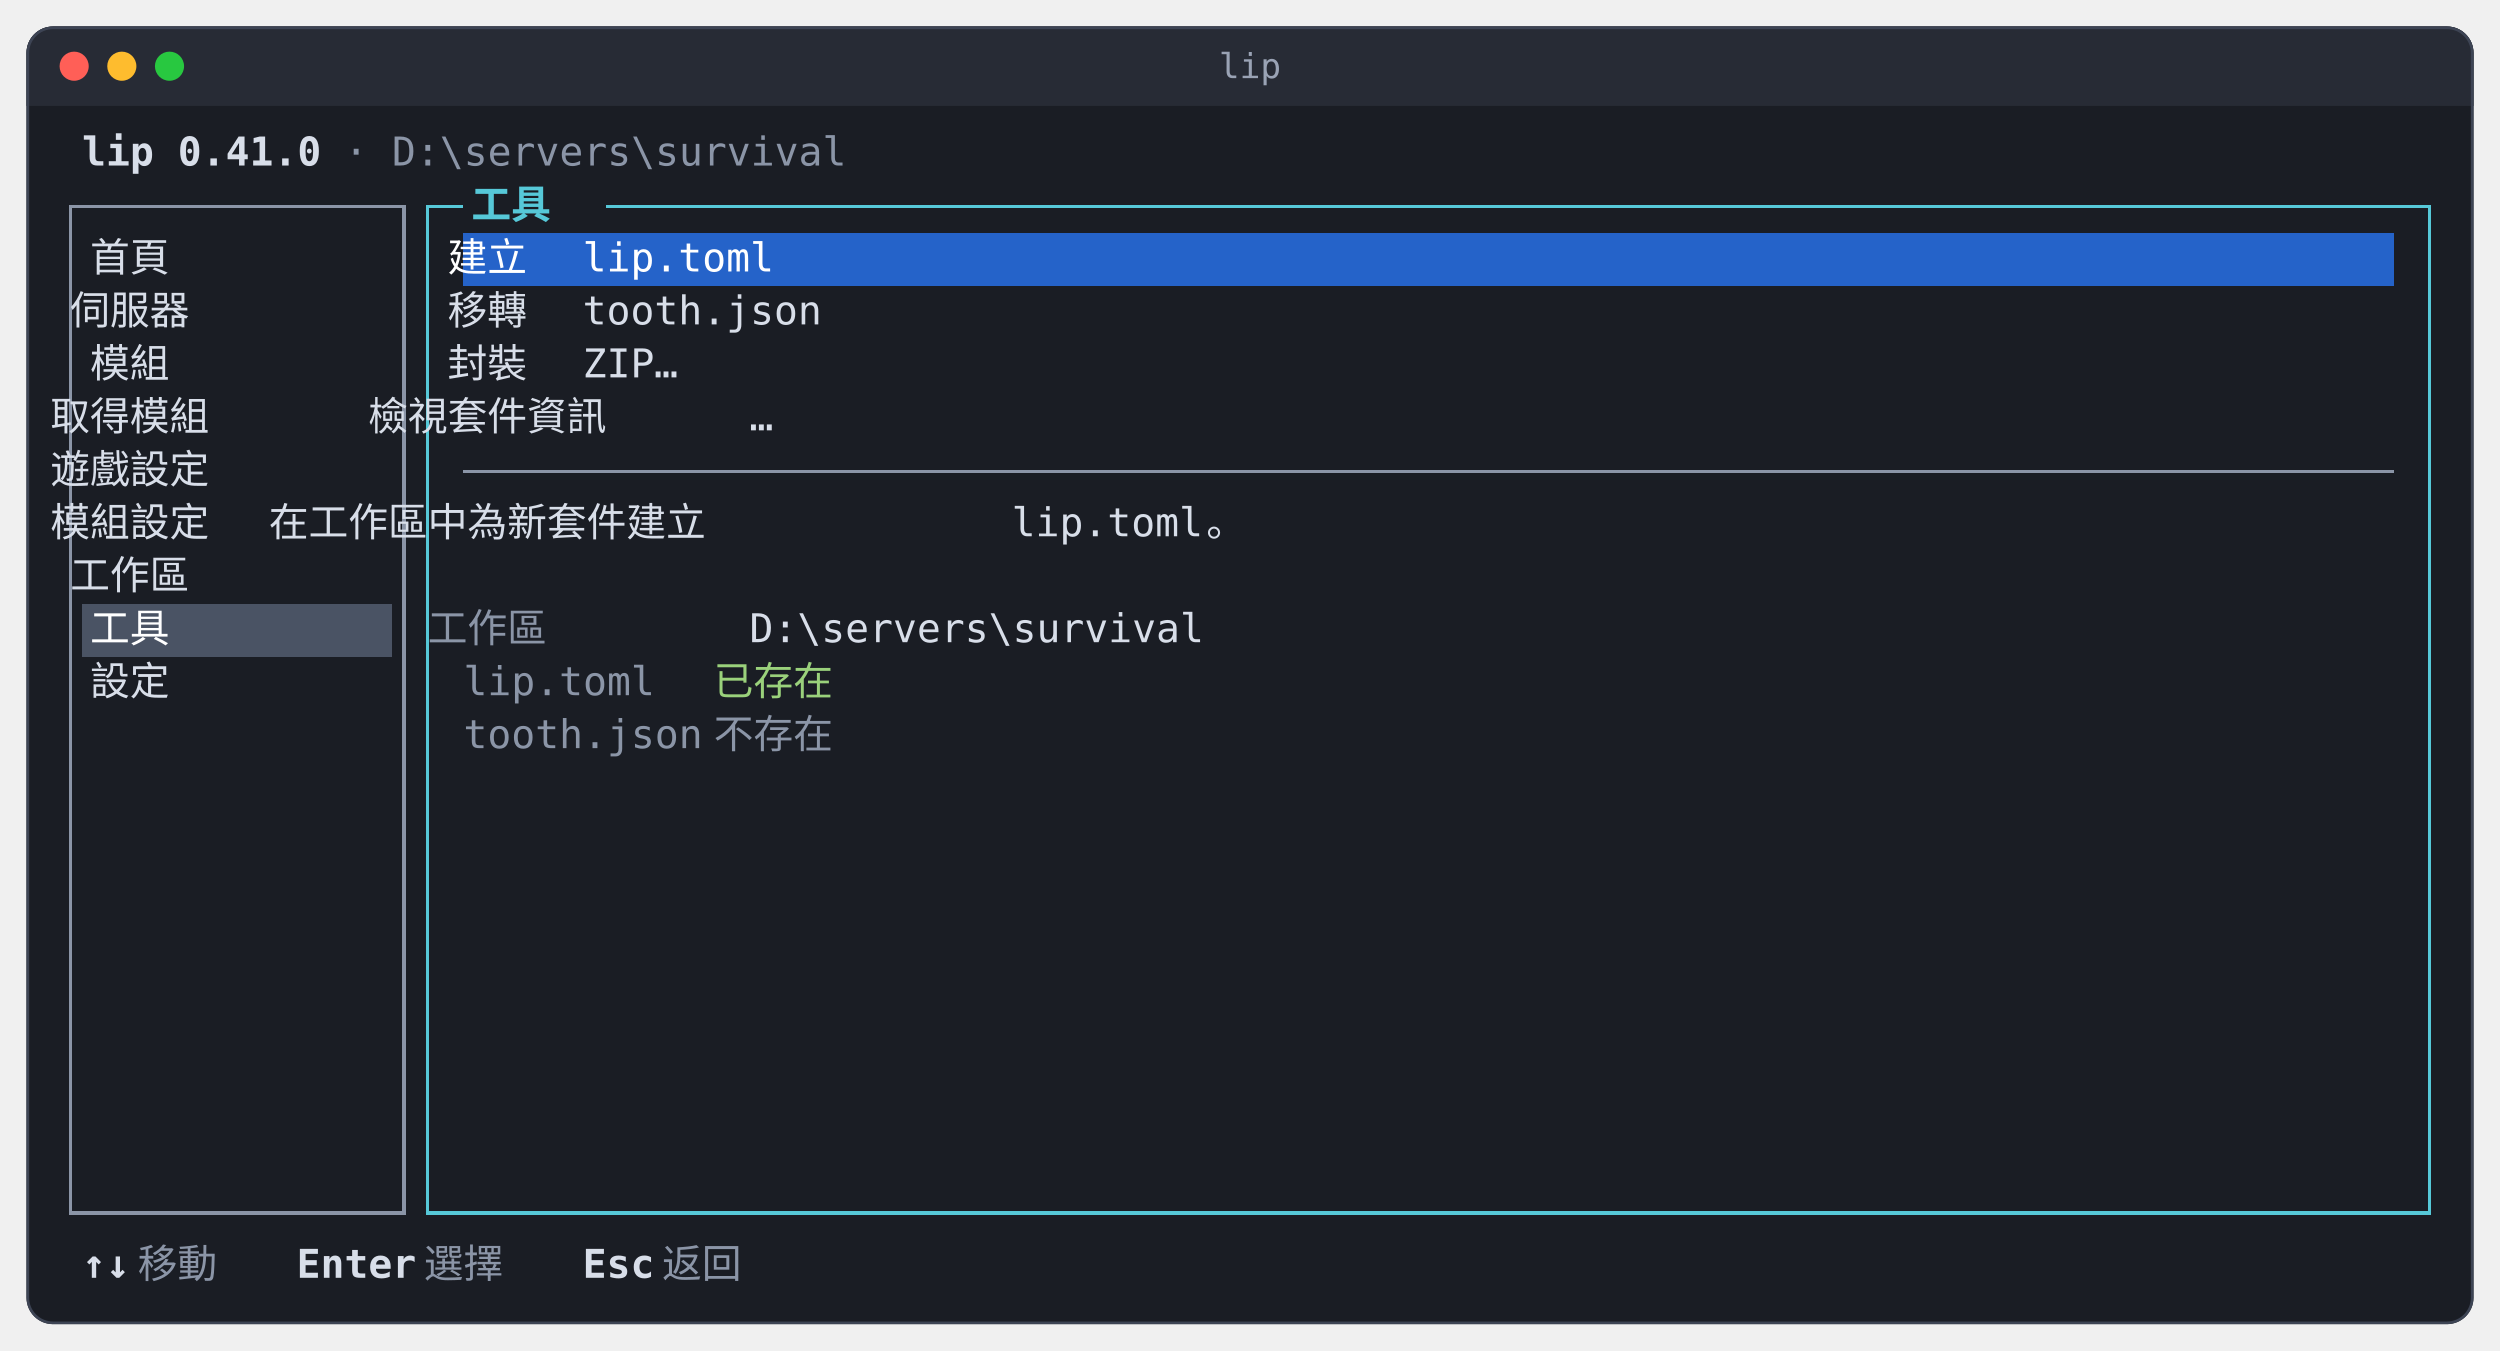
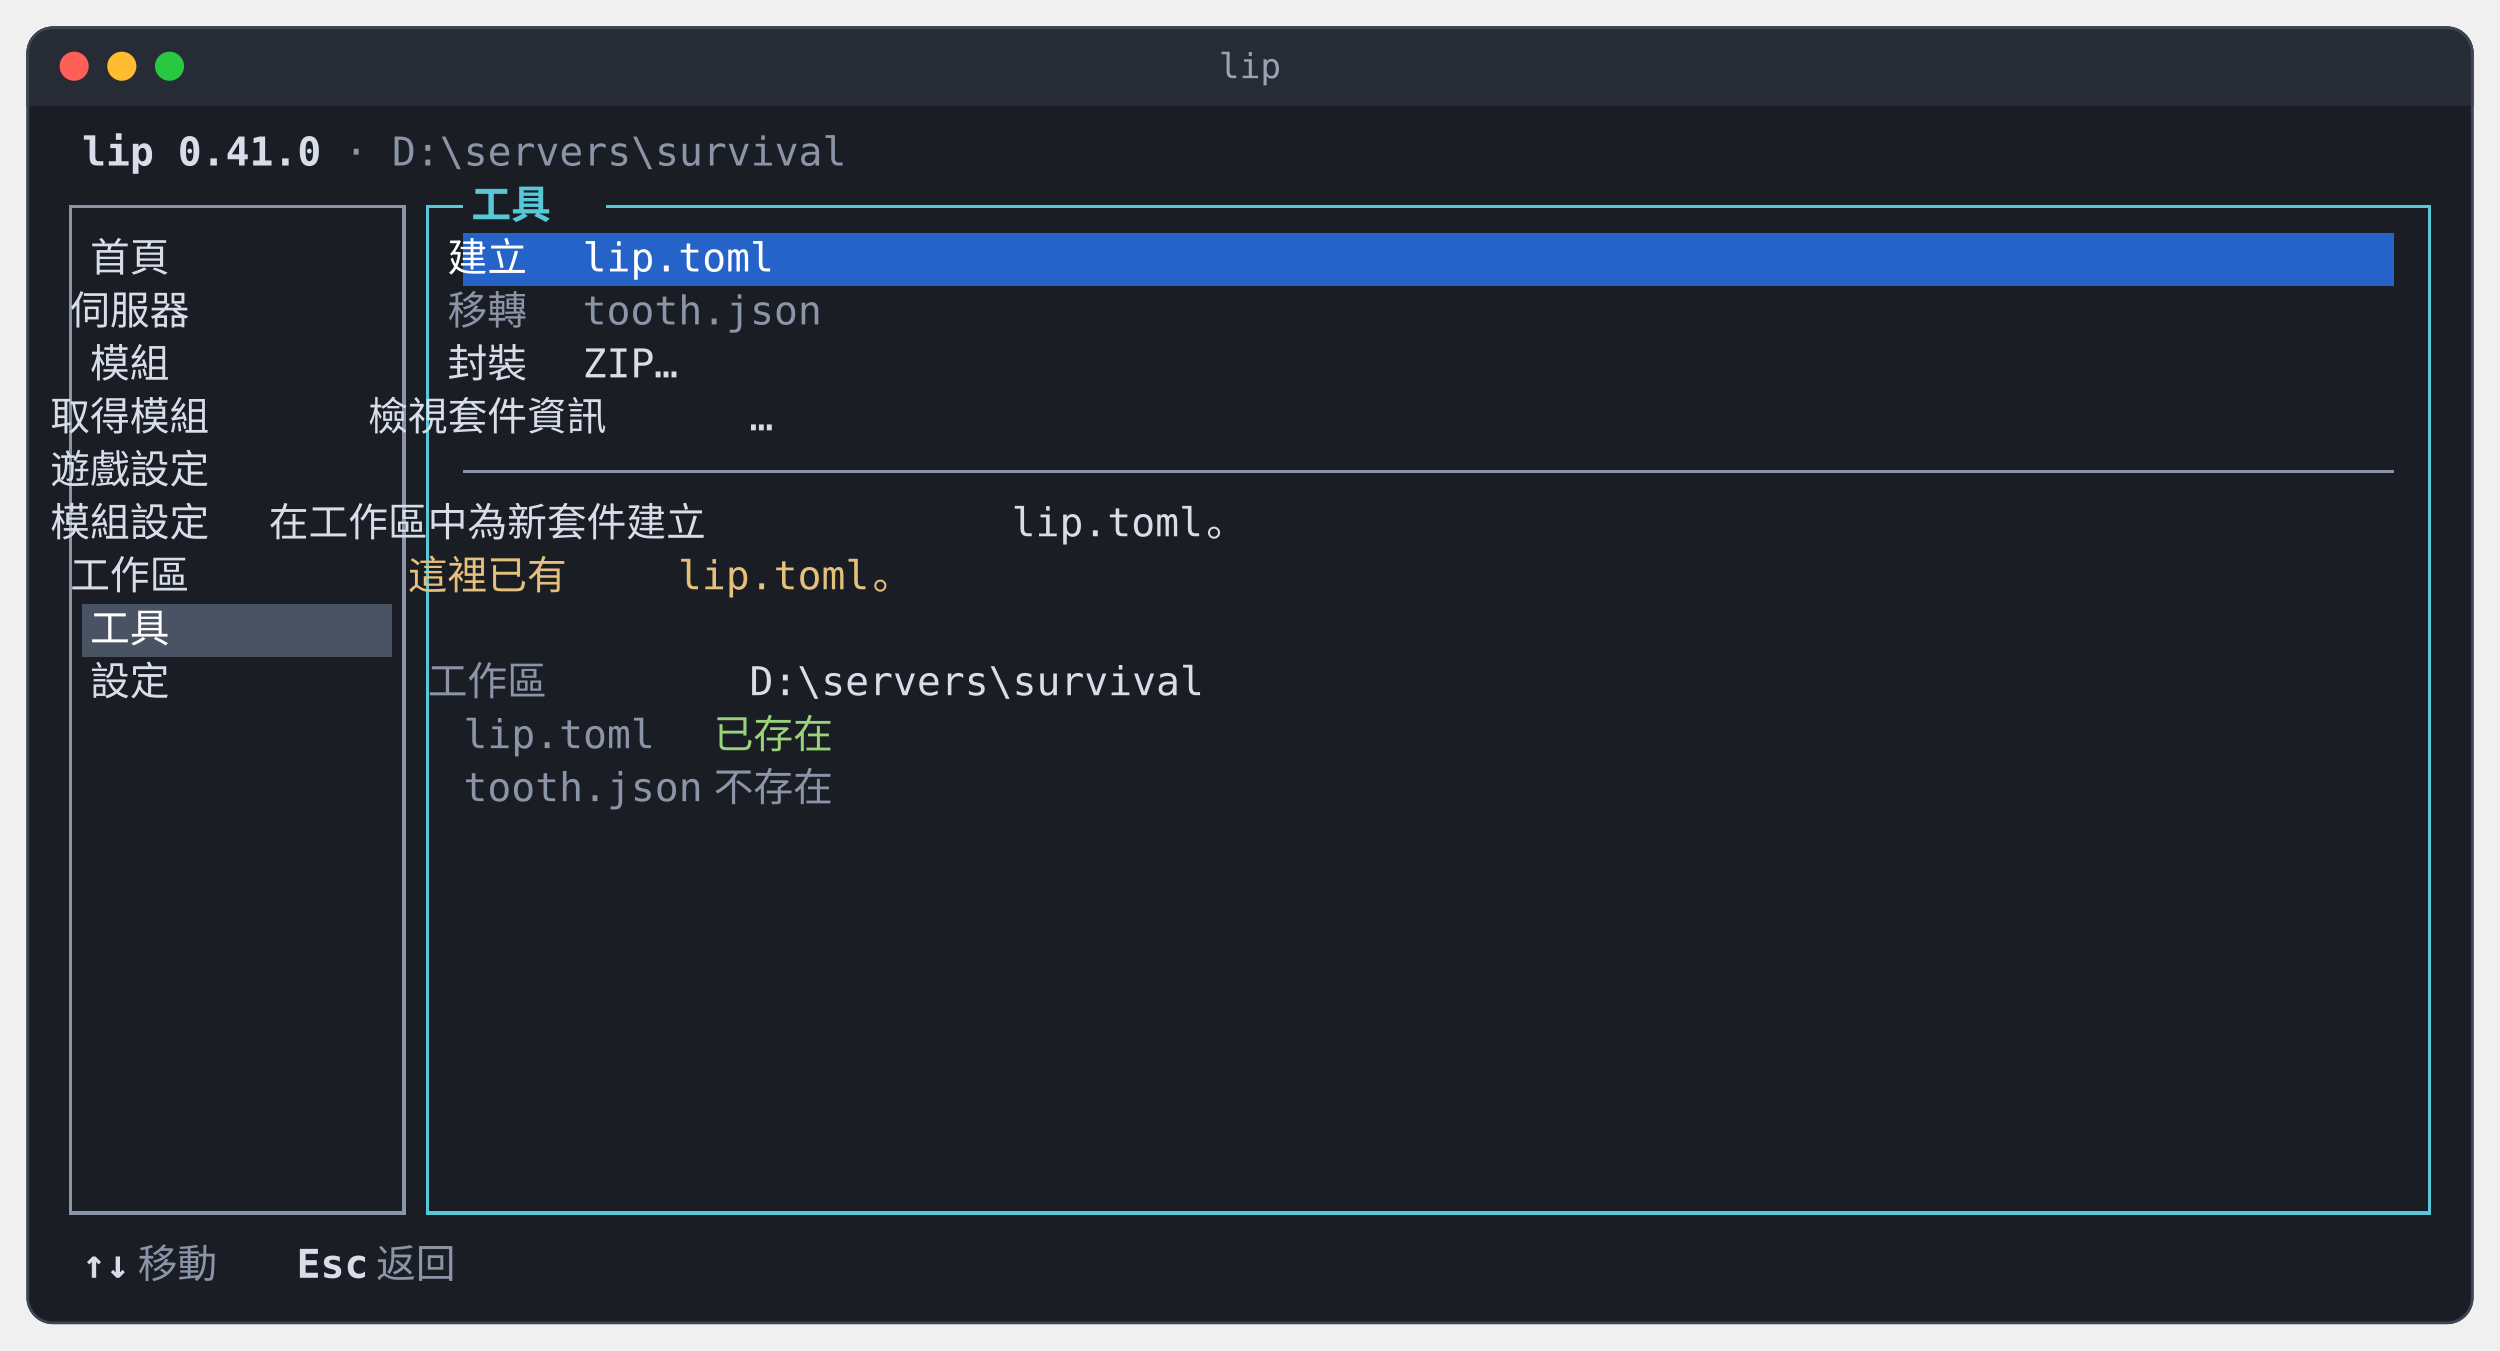
<svg xmlns="http://www.w3.org/2000/svg" width="944" height="510" viewBox="0 0 944 510" role="img" font-family="ui-monospace,'Cascadia Mono','Cascadia Code',Consolas,'SF Mono',Menlo,'DejaVu Sans Mono','Liberation Mono','Noto Sans Mono CJK SC','Sarasa Mono SC','Microsoft YaHei UI','PingFang SC','Noto Sans CJK SC',monospace" font-size="15">
  <rect x="10" y="10" width="924" height="490" rx="10" fill="#1a1d24" />
  <path d="M10 40V20a10 10 0 0 1 10 -10H924a10 10 0 0 1 10 10V40z" fill="#272b35" />
  <circle cx="28" cy="25" r="5.5" fill="#ff5f57" />
  <circle cx="46" cy="25" r="5.5" fill="#febc2e" />
  <circle cx="64" cy="25" r="5.5" fill="#28c840" />
  <text x="472" y="29.5" text-anchor="middle" font-size="13" fill="#9aa3b5">lip</text>
  <rect x="10.5" y="10.5" width="923" height="489" rx="9.5" fill="none" stroke="#3d4454" />
  <g shape-rendering="crispEdges">
    <rect x="175" y="88" width="729" height="20" fill="#2563c9" />
    <rect x="31" y="228" width="117" height="20" fill="#4a5364" />
  </g>
  <g fill="none" stroke-width="1.25" shape-rendering="crispEdges">
    <path stroke="#8b95a7" d="M25.88 78H153.13M175 178H904M25.88 458H153.13M26.5 77.38V458.63M152.5 77.38V458.63" />
    <path stroke="#56c8d8" d="M160.88 78H175M229 78H918.13M160.88 458H918.13M161.5 77.38V458.63M917.5 77.38V458.63" />
  </g>
  <g fill="#d8dee9">
    <text x="31" y="62.5" textLength="90" lengthAdjust="spacingAndGlyphs" font-weight="700">lip 0.41.0</text>
    <text x="134.5" y="62.5" text-anchor="middle" fill="#8b95a7">·</text>
    <text x="148" y="62.5" textLength="171" lengthAdjust="spacingAndGlyphs" fill="#8b95a7">D:\servers\survival</text>
    <text x="193 211" y="82.5" text-anchor="middle" fill="#56c8d8" font-weight="700">工具</text>
    <text x="49 67" y="102.5" text-anchor="middle">首頁</text>
    <text x="184 202" y="102.5" text-anchor="middle" fill="#ffffff">建立</text>
    <text x="220" y="102.5" textLength="72" lengthAdjust="spacingAndGlyphs" fill="#ffffff">lip.toml</text>
    <text x="49 67 85" y="122.5" text-anchor="middle">伺服器</text>
-     <text x="184 202" y="122.5" text-anchor="middle">移轉</text>
-     <text x="220" y="122.5" textLength="90" lengthAdjust="spacingAndGlyphs">tooth.json</text>
+     <text x="184 202" y="122.5" text-anchor="middle" fill="#8b95a7">移轉</text>
+     <text x="220" y="122.5" textLength="90" lengthAdjust="spacingAndGlyphs" fill="#8b95a7">tooth.json</text>
    <text x="49 67" y="142.5" text-anchor="middle">模組</text>
    <text x="184 202" y="142.5" text-anchor="middle">封裝</text>
    <text x="220" y="142.5" textLength="27" lengthAdjust="spacingAndGlyphs">ZIP</text>
    <text x="251.5" y="142.5" text-anchor="middle">…</text>
    <text x="49 67 85 103" y="162.5" text-anchor="middle">取得模組</text>
    <text x="184 202 220 238 256 274" y="162.5" text-anchor="middle">檢視套件資訊</text>
    <text x="287.5" y="162.5" text-anchor="middle">…</text>
    <text x="49 67 85 103" y="182.5" text-anchor="middle">遊戲設定</text>
    <text x="49 67 85 103" y="202.5" text-anchor="middle">模組設定</text>
    <text x="184 202 220 238 256 274 292 310 328 346 364" y="202.5" text-anchor="middle">在工作區中為新套件建立</text>
    <text x="382" y="202.5" textLength="72" lengthAdjust="spacingAndGlyphs">lip.toml</text>
    <text x="463" y="202.5" text-anchor="middle">。</text>
    <text x="49 67 85" y="222.5" text-anchor="middle">工作區</text>
+     <text x="184 202 220 238" y="222.5" text-anchor="middle" fill="#e5c07b">這裡已有</text>
+     <text x="256" y="222.5" textLength="72" lengthAdjust="spacingAndGlyphs" fill="#e5c07b">lip.toml</text>
+     <text x="337" y="222.5" text-anchor="middle" fill="#e5c07b">。</text>
    <text x="49 67" y="242.5" text-anchor="middle" fill="#ffffff">工具</text>
-     <text x="184 202 220" y="242.5" text-anchor="middle" fill="#8b95a7">工作區</text>
-     <text x="283" y="242.5" textLength="171" lengthAdjust="spacingAndGlyphs">D:\servers\survival</text>
    <text x="49 67" y="262.5" text-anchor="middle">設定</text>
-     <text x="175" y="262.5" textLength="72" lengthAdjust="spacingAndGlyphs" fill="#8b95a7">lip.toml</text>
-     <text x="292 310 328" y="262.5" text-anchor="middle" fill="#9ad17b">已存在</text>
-     <text x="175" y="282.5" textLength="90" lengthAdjust="spacingAndGlyphs" fill="#8b95a7">tooth.json</text>
-     <text x="292 310 328" y="282.5" text-anchor="middle" fill="#8b95a7">不存在</text>
+     <text x="184 202 220" y="262.5" text-anchor="middle" fill="#8b95a7">工作區</text>
+     <text x="283" y="262.5" textLength="171" lengthAdjust="spacingAndGlyphs">D:\servers\survival</text>
+     <text x="175" y="282.5" textLength="72" lengthAdjust="spacingAndGlyphs" fill="#8b95a7">lip.toml</text>
+     <text x="292 310 328" y="282.5" text-anchor="middle" fill="#9ad17b">已存在</text>
+     <text x="175" y="302.5" textLength="90" lengthAdjust="spacingAndGlyphs" fill="#8b95a7">tooth.json</text>
+     <text x="292 310 328" y="302.5" text-anchor="middle" fill="#8b95a7">不存在</text>
    <text x="35.5" y="482.5" text-anchor="middle" font-weight="700">↑</text>
    <text x="44.5" y="482.5" text-anchor="middle" font-weight="700">↓</text>
    <text x="67 85" y="482.5" text-anchor="middle" fill="#8b95a7">移動</text>
-     <text x="112" y="482.5" textLength="45" lengthAdjust="spacingAndGlyphs" font-weight="700">Enter</text>
-     <text x="175 193" y="482.5" text-anchor="middle" fill="#8b95a7">選擇</text>
-     <text x="220" y="482.5" textLength="27" lengthAdjust="spacingAndGlyphs" font-weight="700">Esc</text>
-     <text x="265 283" y="482.5" text-anchor="middle" fill="#8b95a7">返回</text>
+     <text x="112" y="482.5" textLength="27" lengthAdjust="spacingAndGlyphs" font-weight="700">Esc</text>
+     <text x="157 175" y="482.5" text-anchor="middle" fill="#8b95a7">返回</text>
  </g>
</svg>
